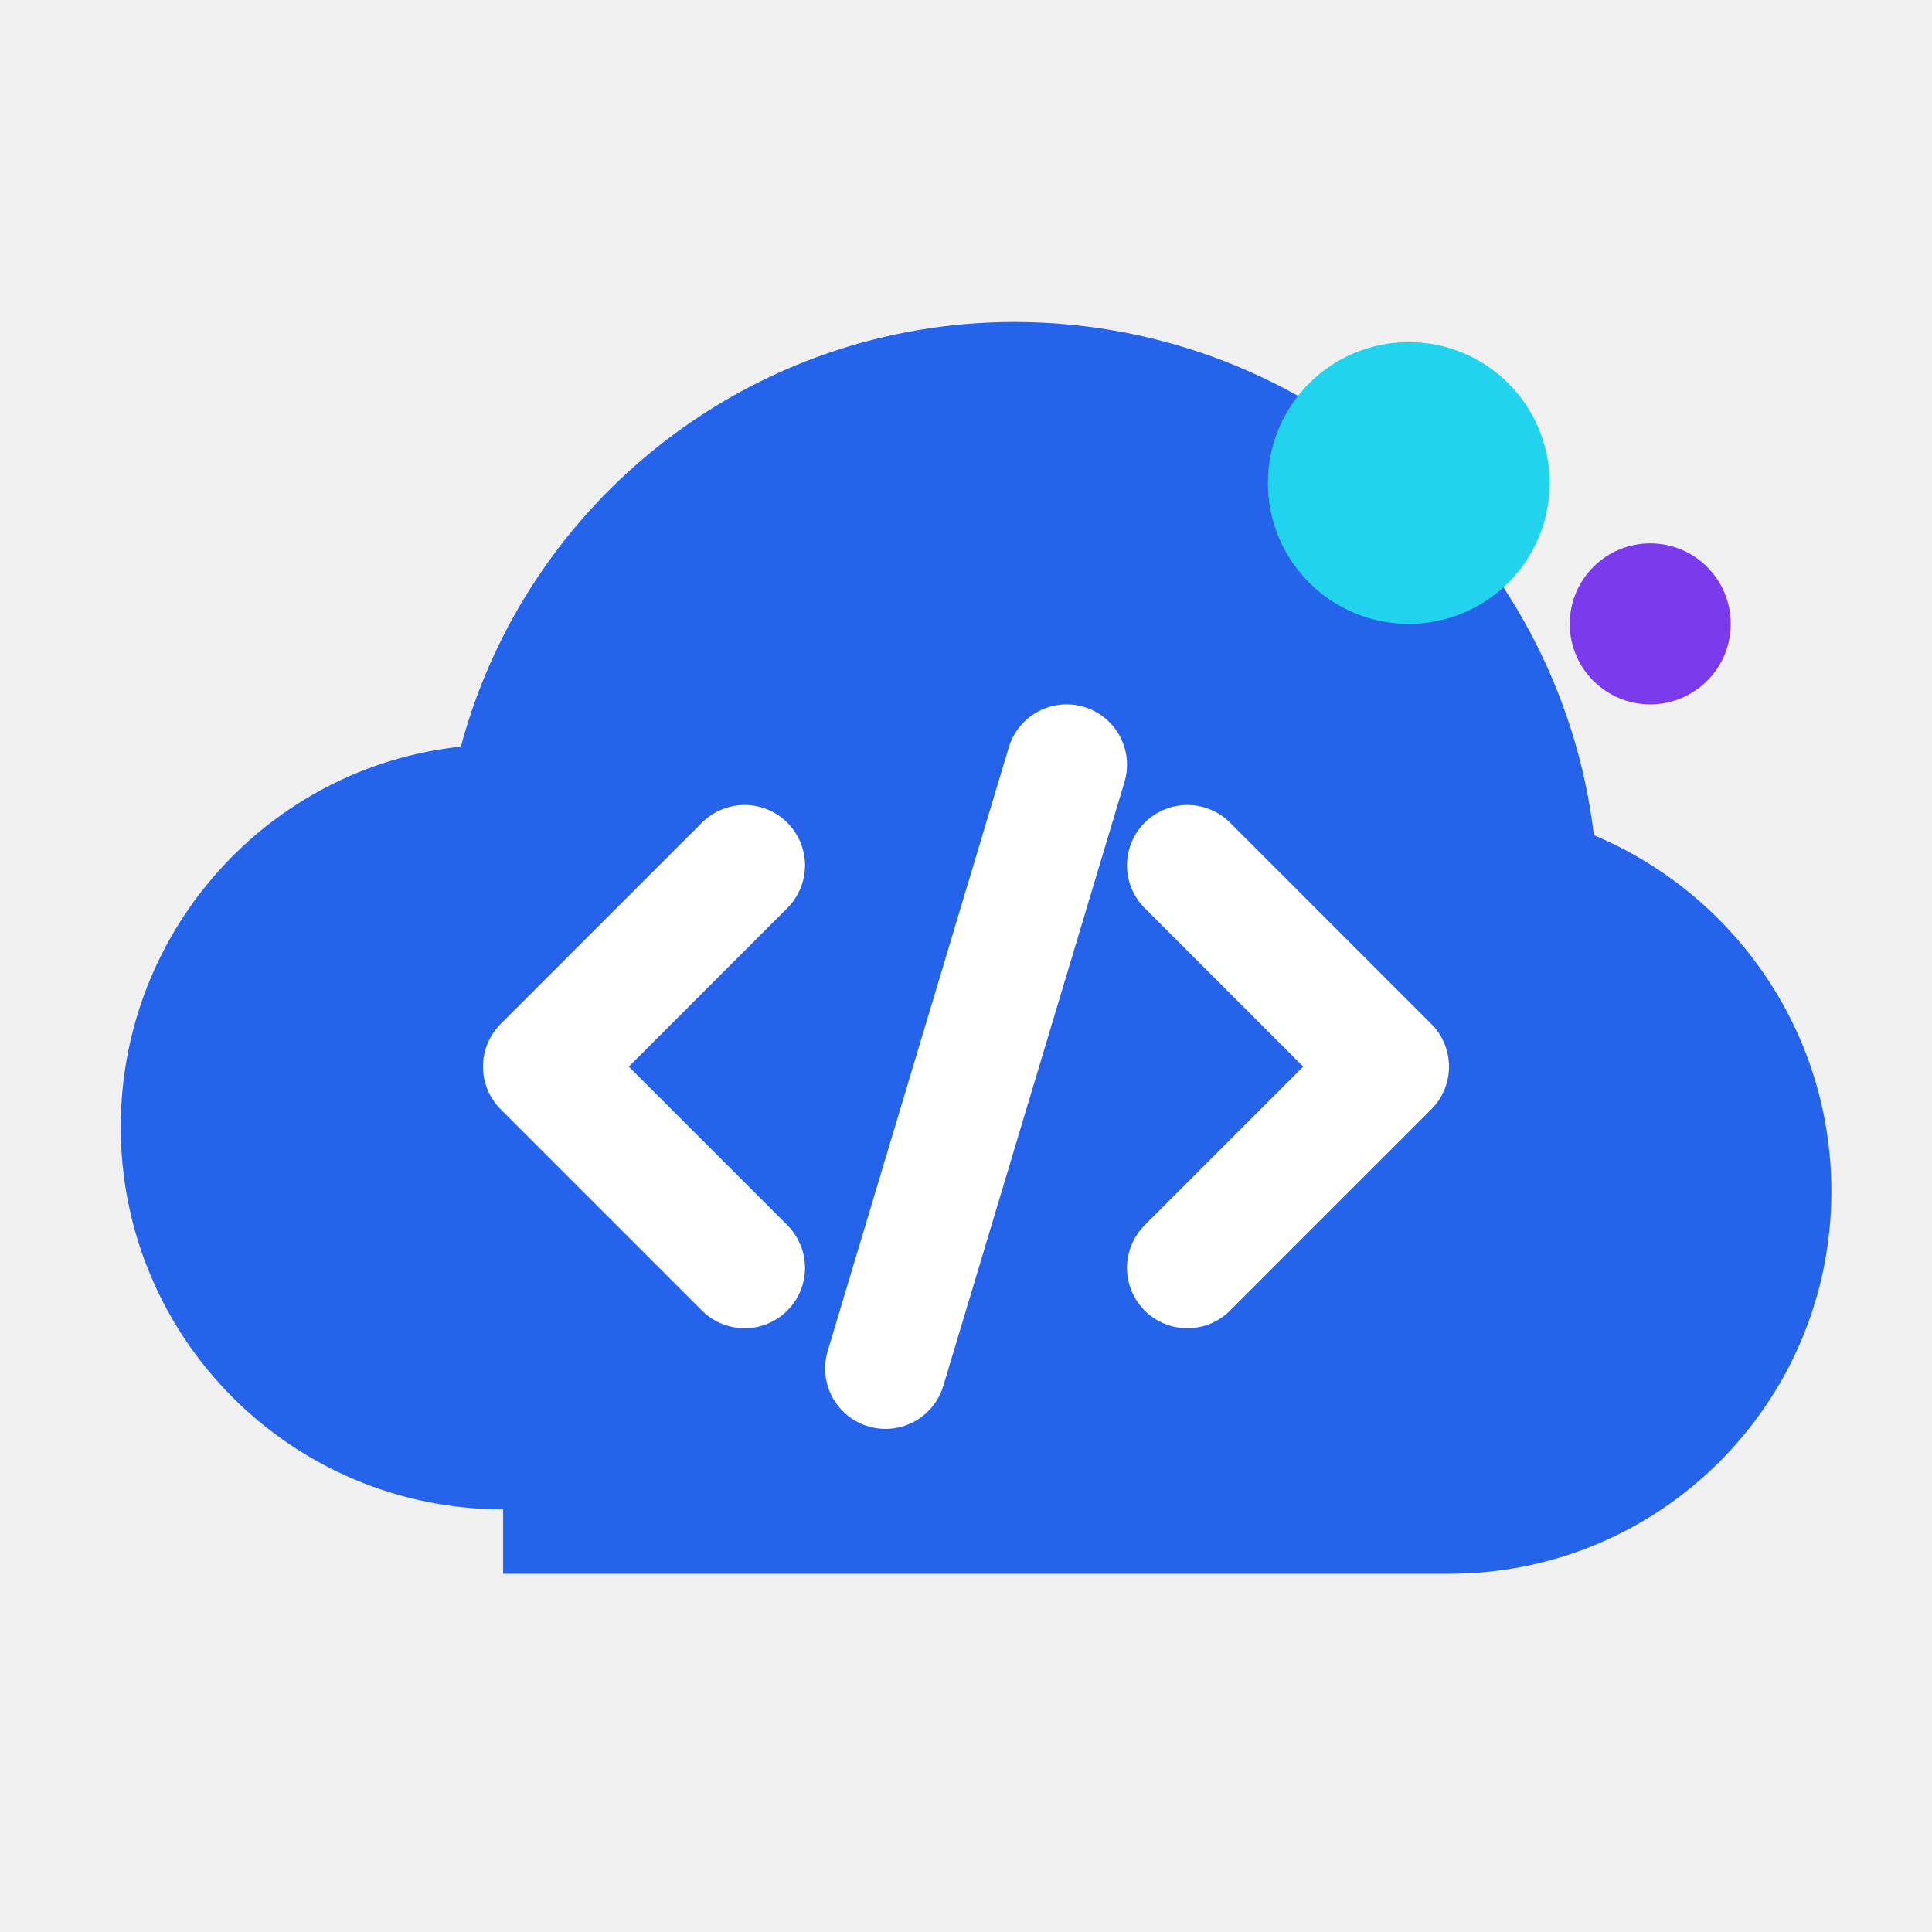
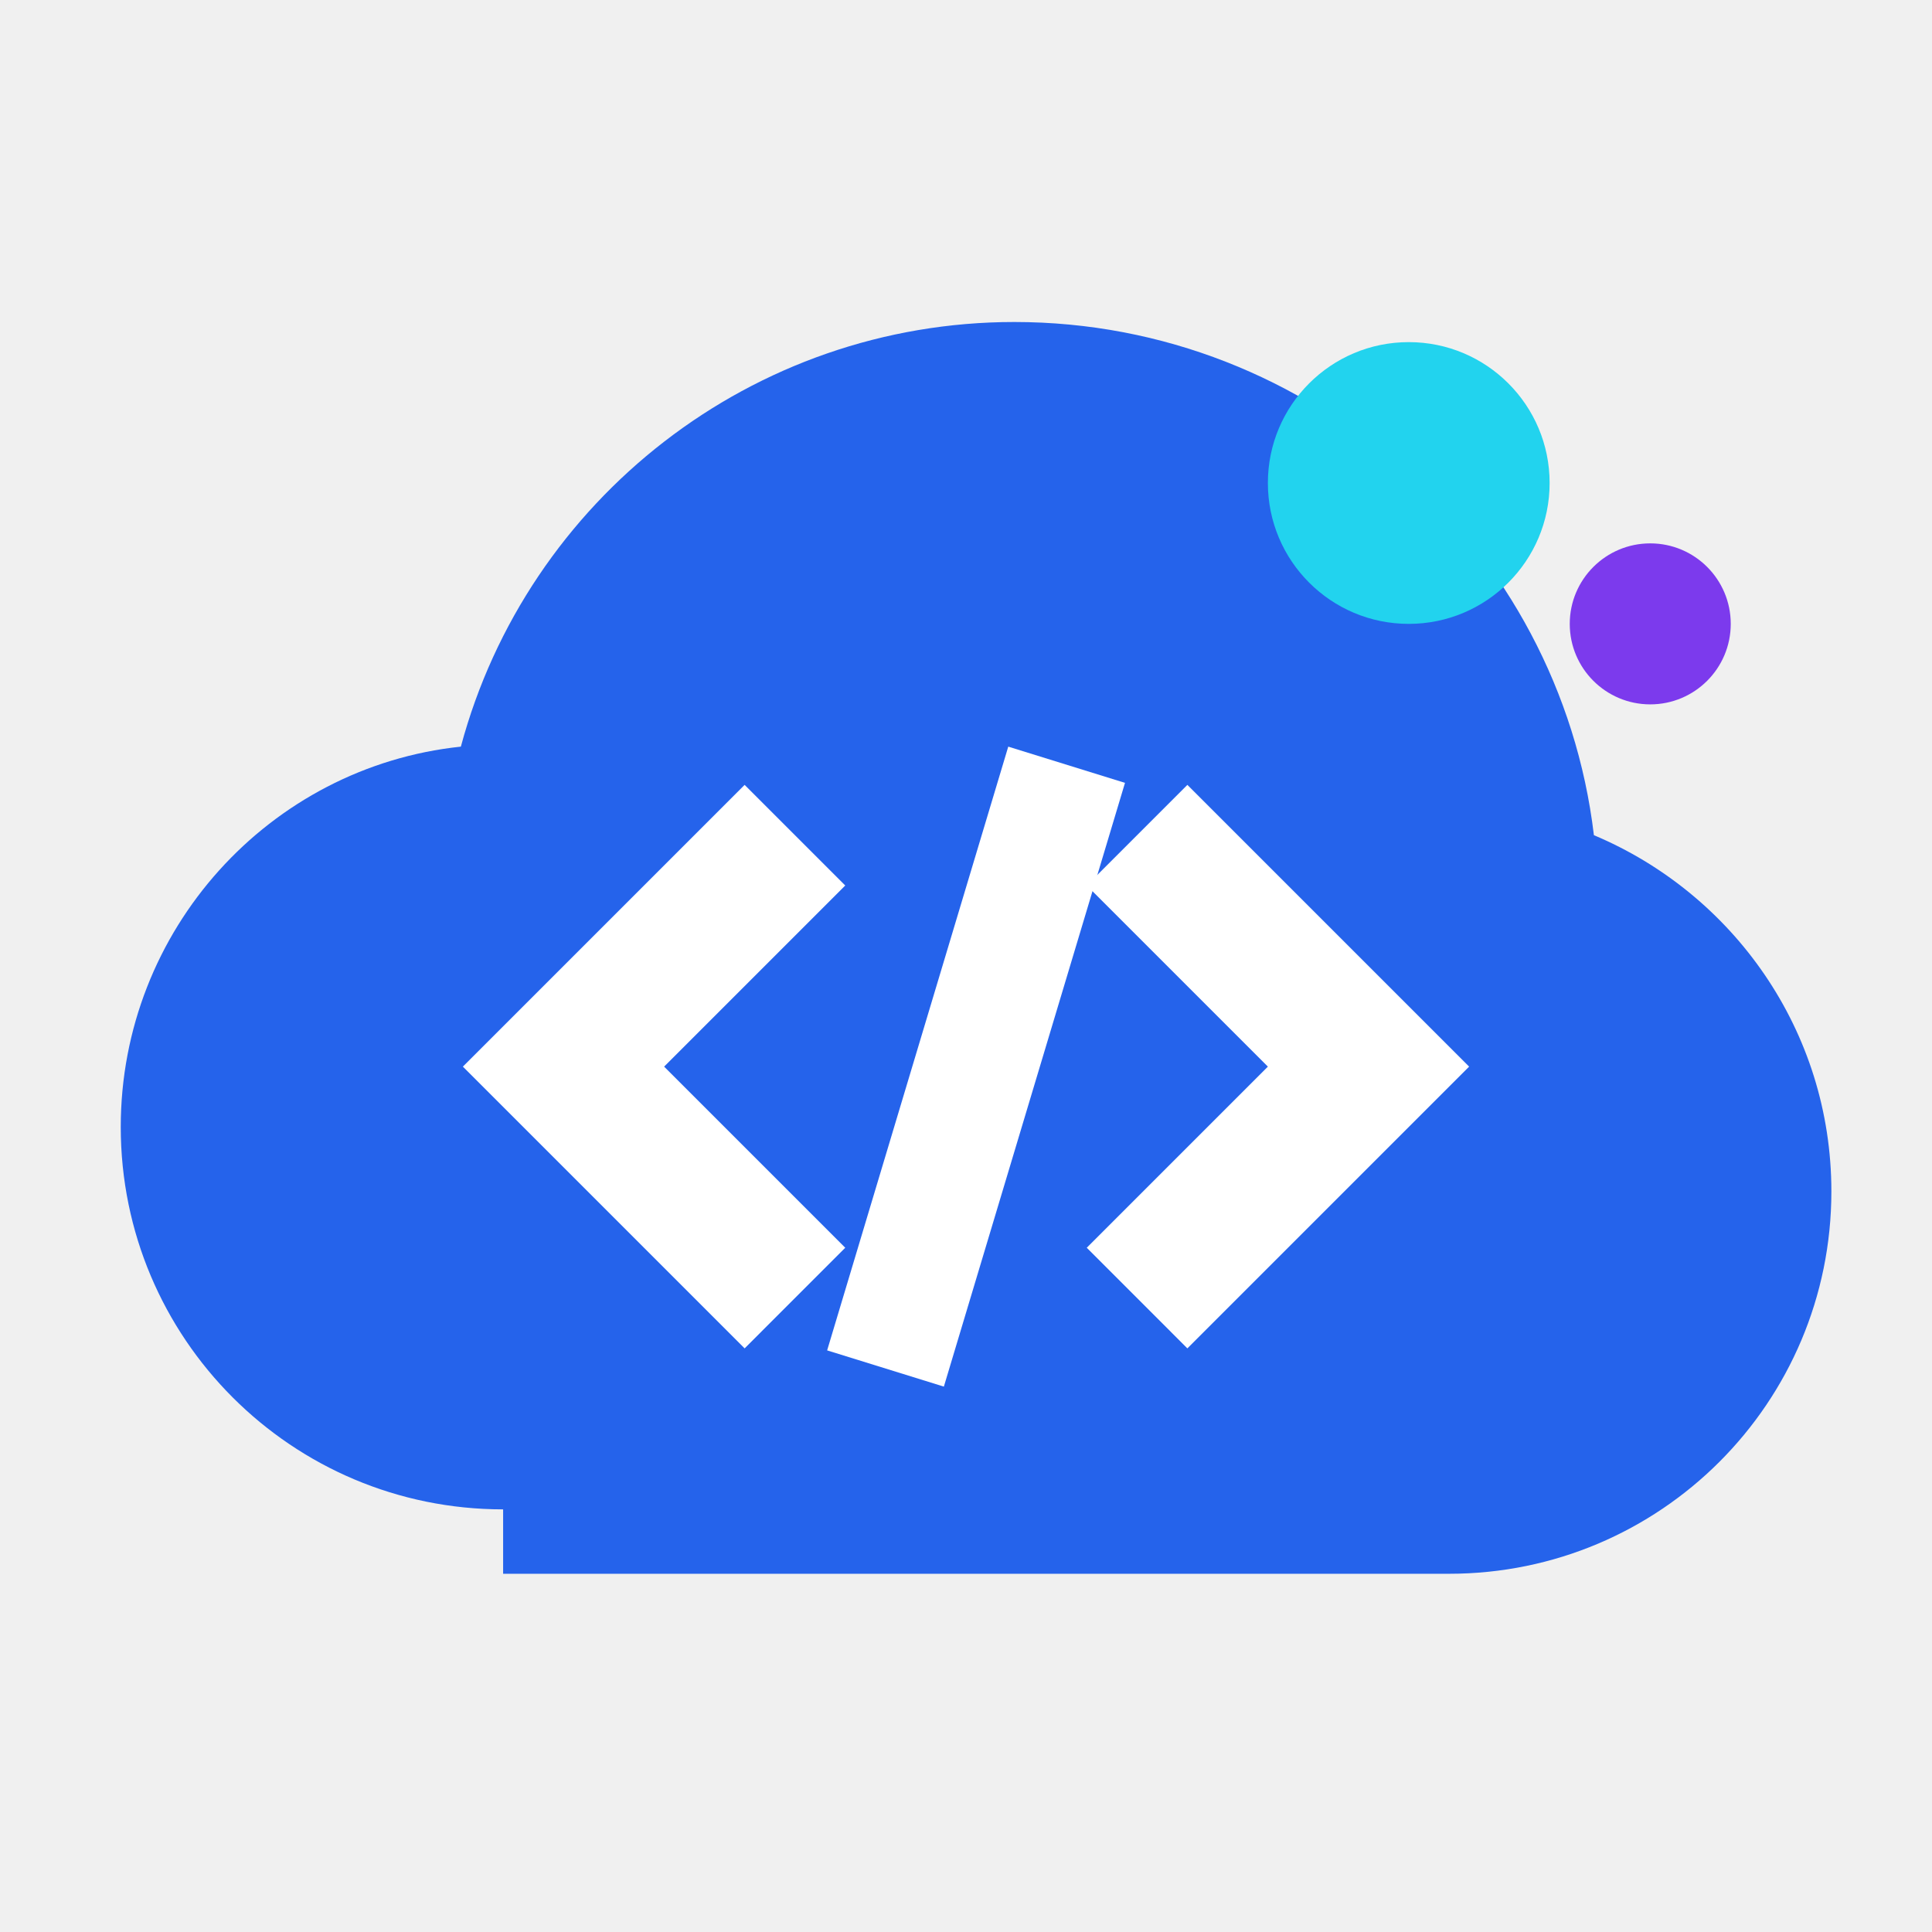
<svg xmlns="http://www.w3.org/2000/svg" width="96" height="96" viewBox="0 0 96 96" fill="none">
  <path d="M25 75C14.5 75 6 66.5 6 56C6 46.2 13.4 38.1 22.9 37.1C26.2 24.8 37.4 16 50.4 16C65.2 16 77.5 27.2 79.2 41.5C86.1 44.4 91 51.2 91 59.2C91 69.7 82.5 78.2 72 78.2H25V75Z" fill="#2563EB" />
-   <path d="M37 43L27 53L37 63" fill="none" stroke="#FFFFFF" stroke-width="6" stroke-linecap="round" stroke-linejoin="round" />
-   <path d="M59 43L69 53L59 63" fill="none" stroke="#FFFFFF" stroke-width="6" stroke-linecap="round" stroke-linejoin="round" />
-   <path d="M53 38L44 68" fill="none" stroke="#FFFFFF" stroke-width="6" stroke-linecap="round" />
+   <path d="M37 39L23 53L37 67L42 62L33 53L42 44L37 39Z" fill="#FFFFFF" />
+   <path d="M59 39L73 53L59 67L54 62L63 53L54 44L59 39Z" fill="#FFFFFF" />
+   <path d="M50.1 37.1L55.9 38.9L46.9 68.9L41.1 67.1L50.1 37.1Z" fill="#FFFFFF" />
  <circle cx="70" cy="24" r="7" fill="#22D3EE" />
  <circle cx="82" cy="31" r="4" fill="#7C3AED" />
</svg>
